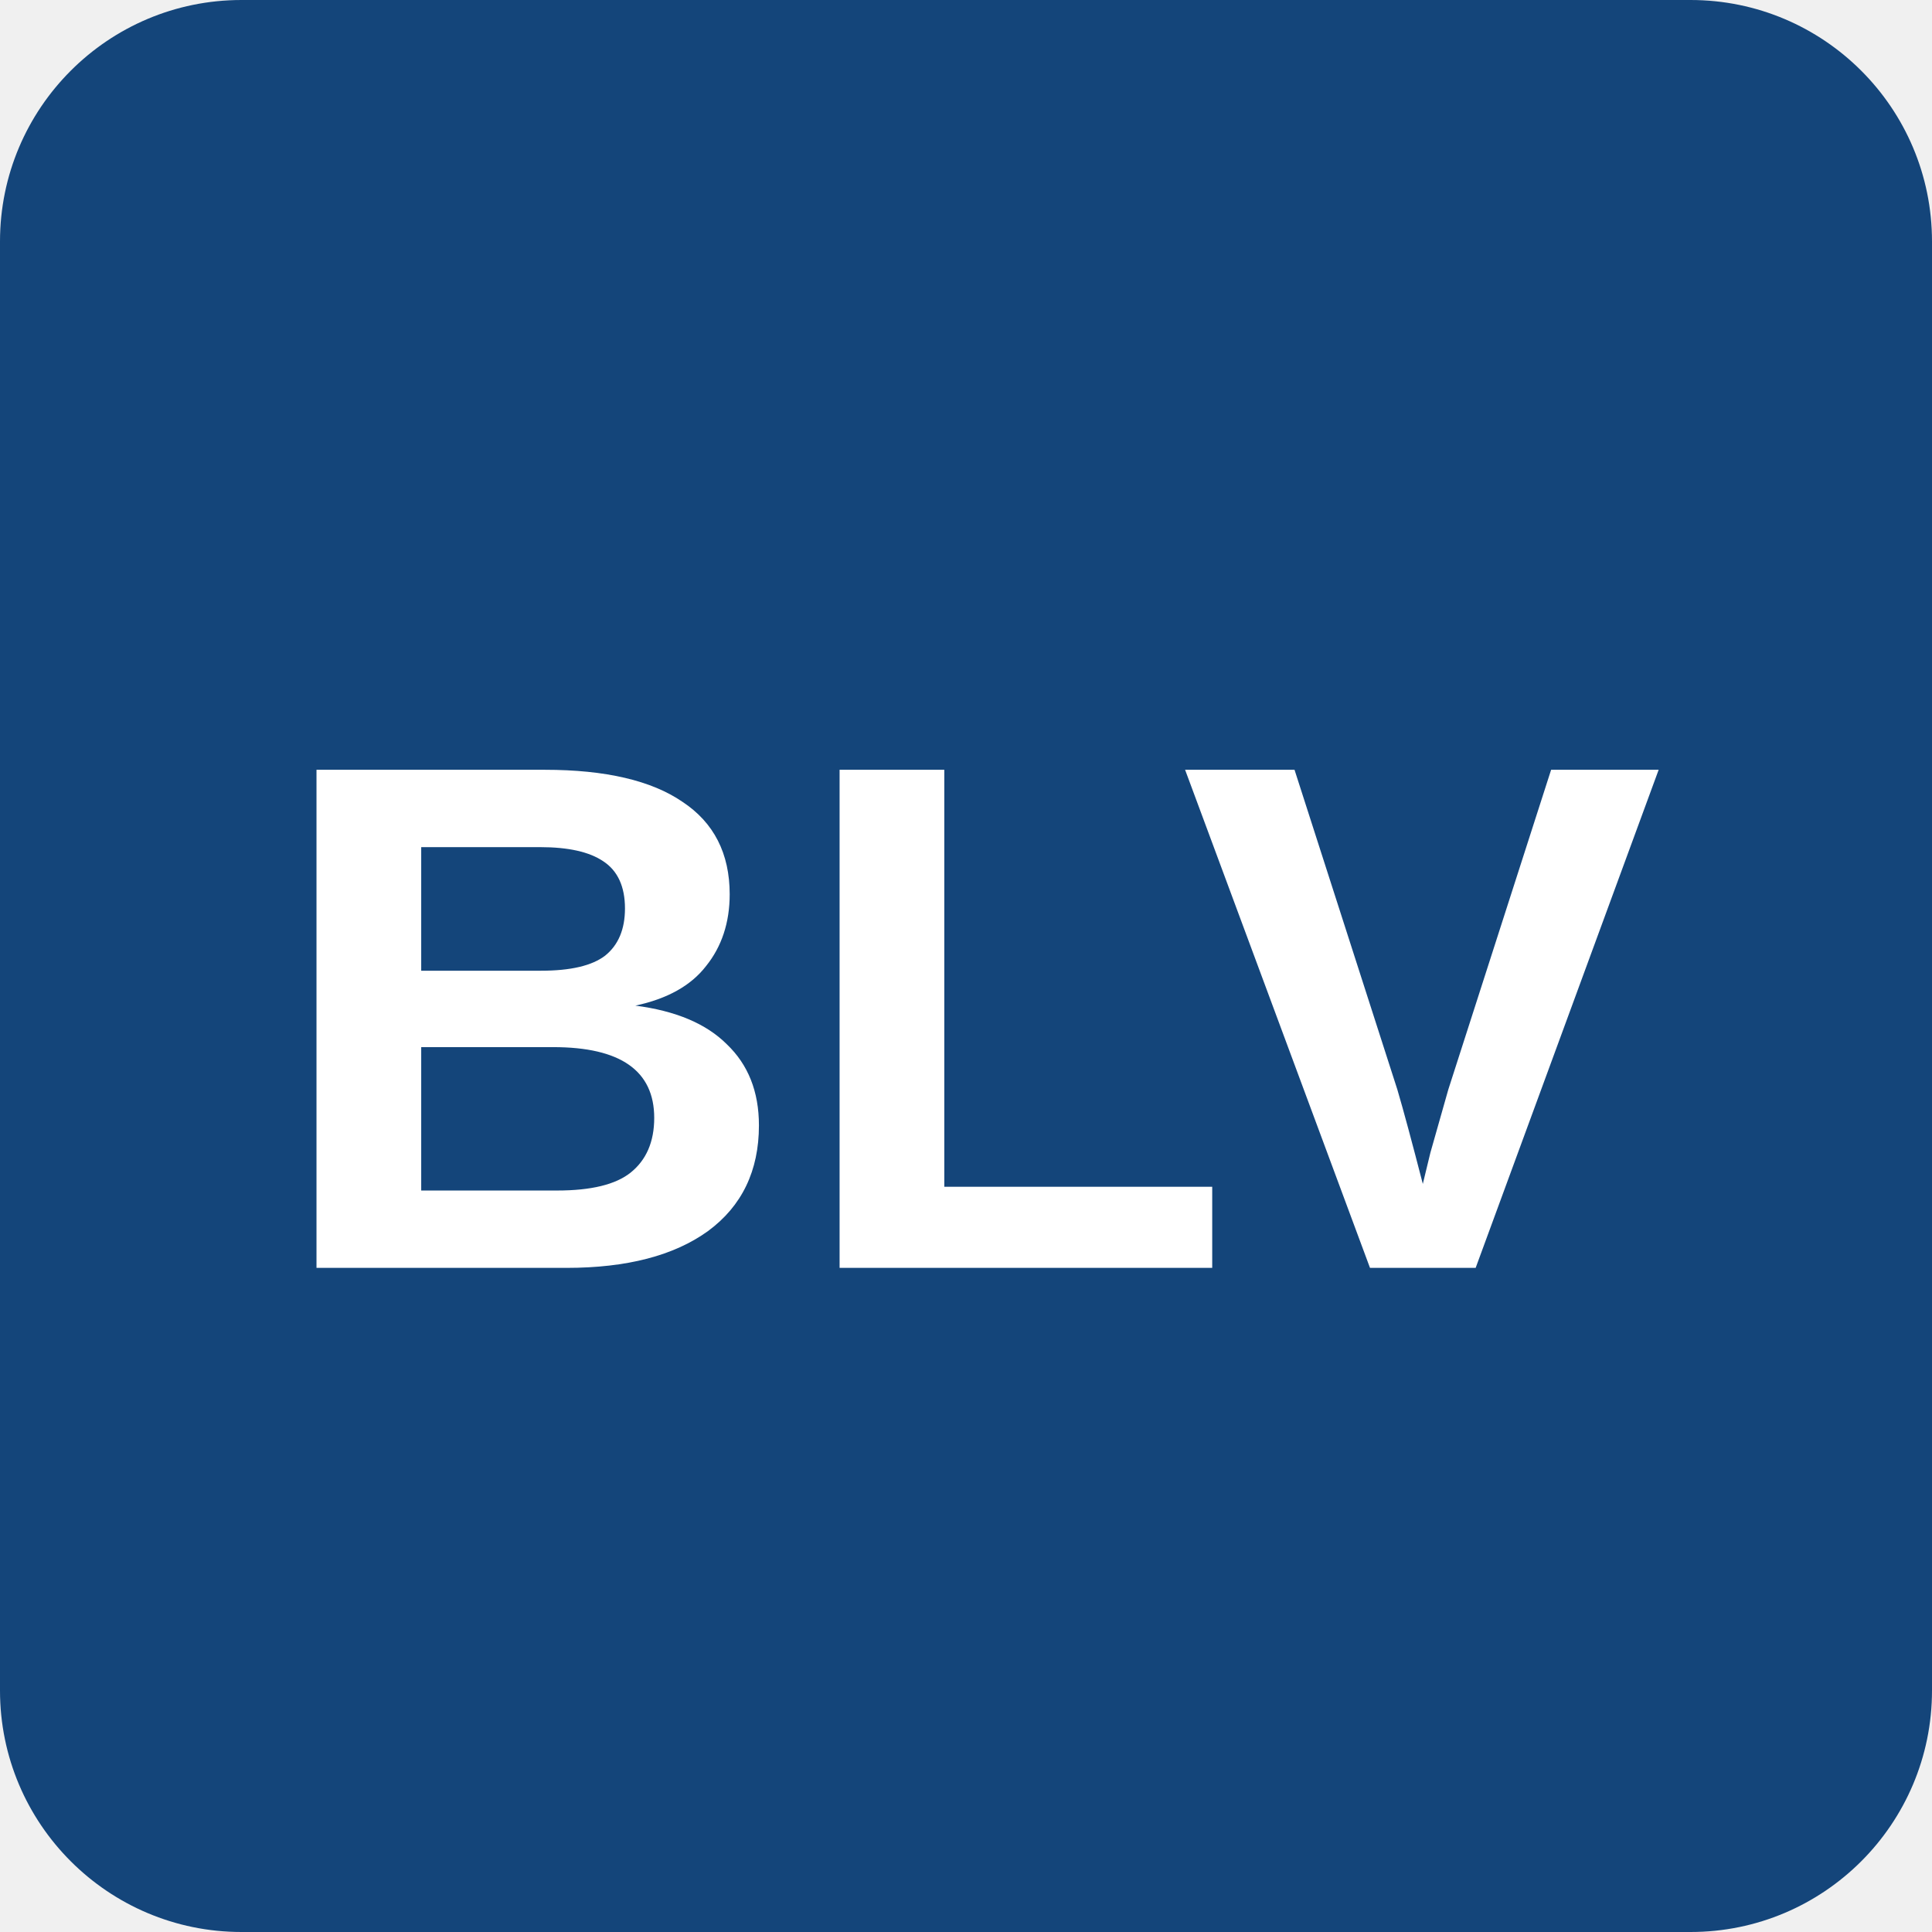
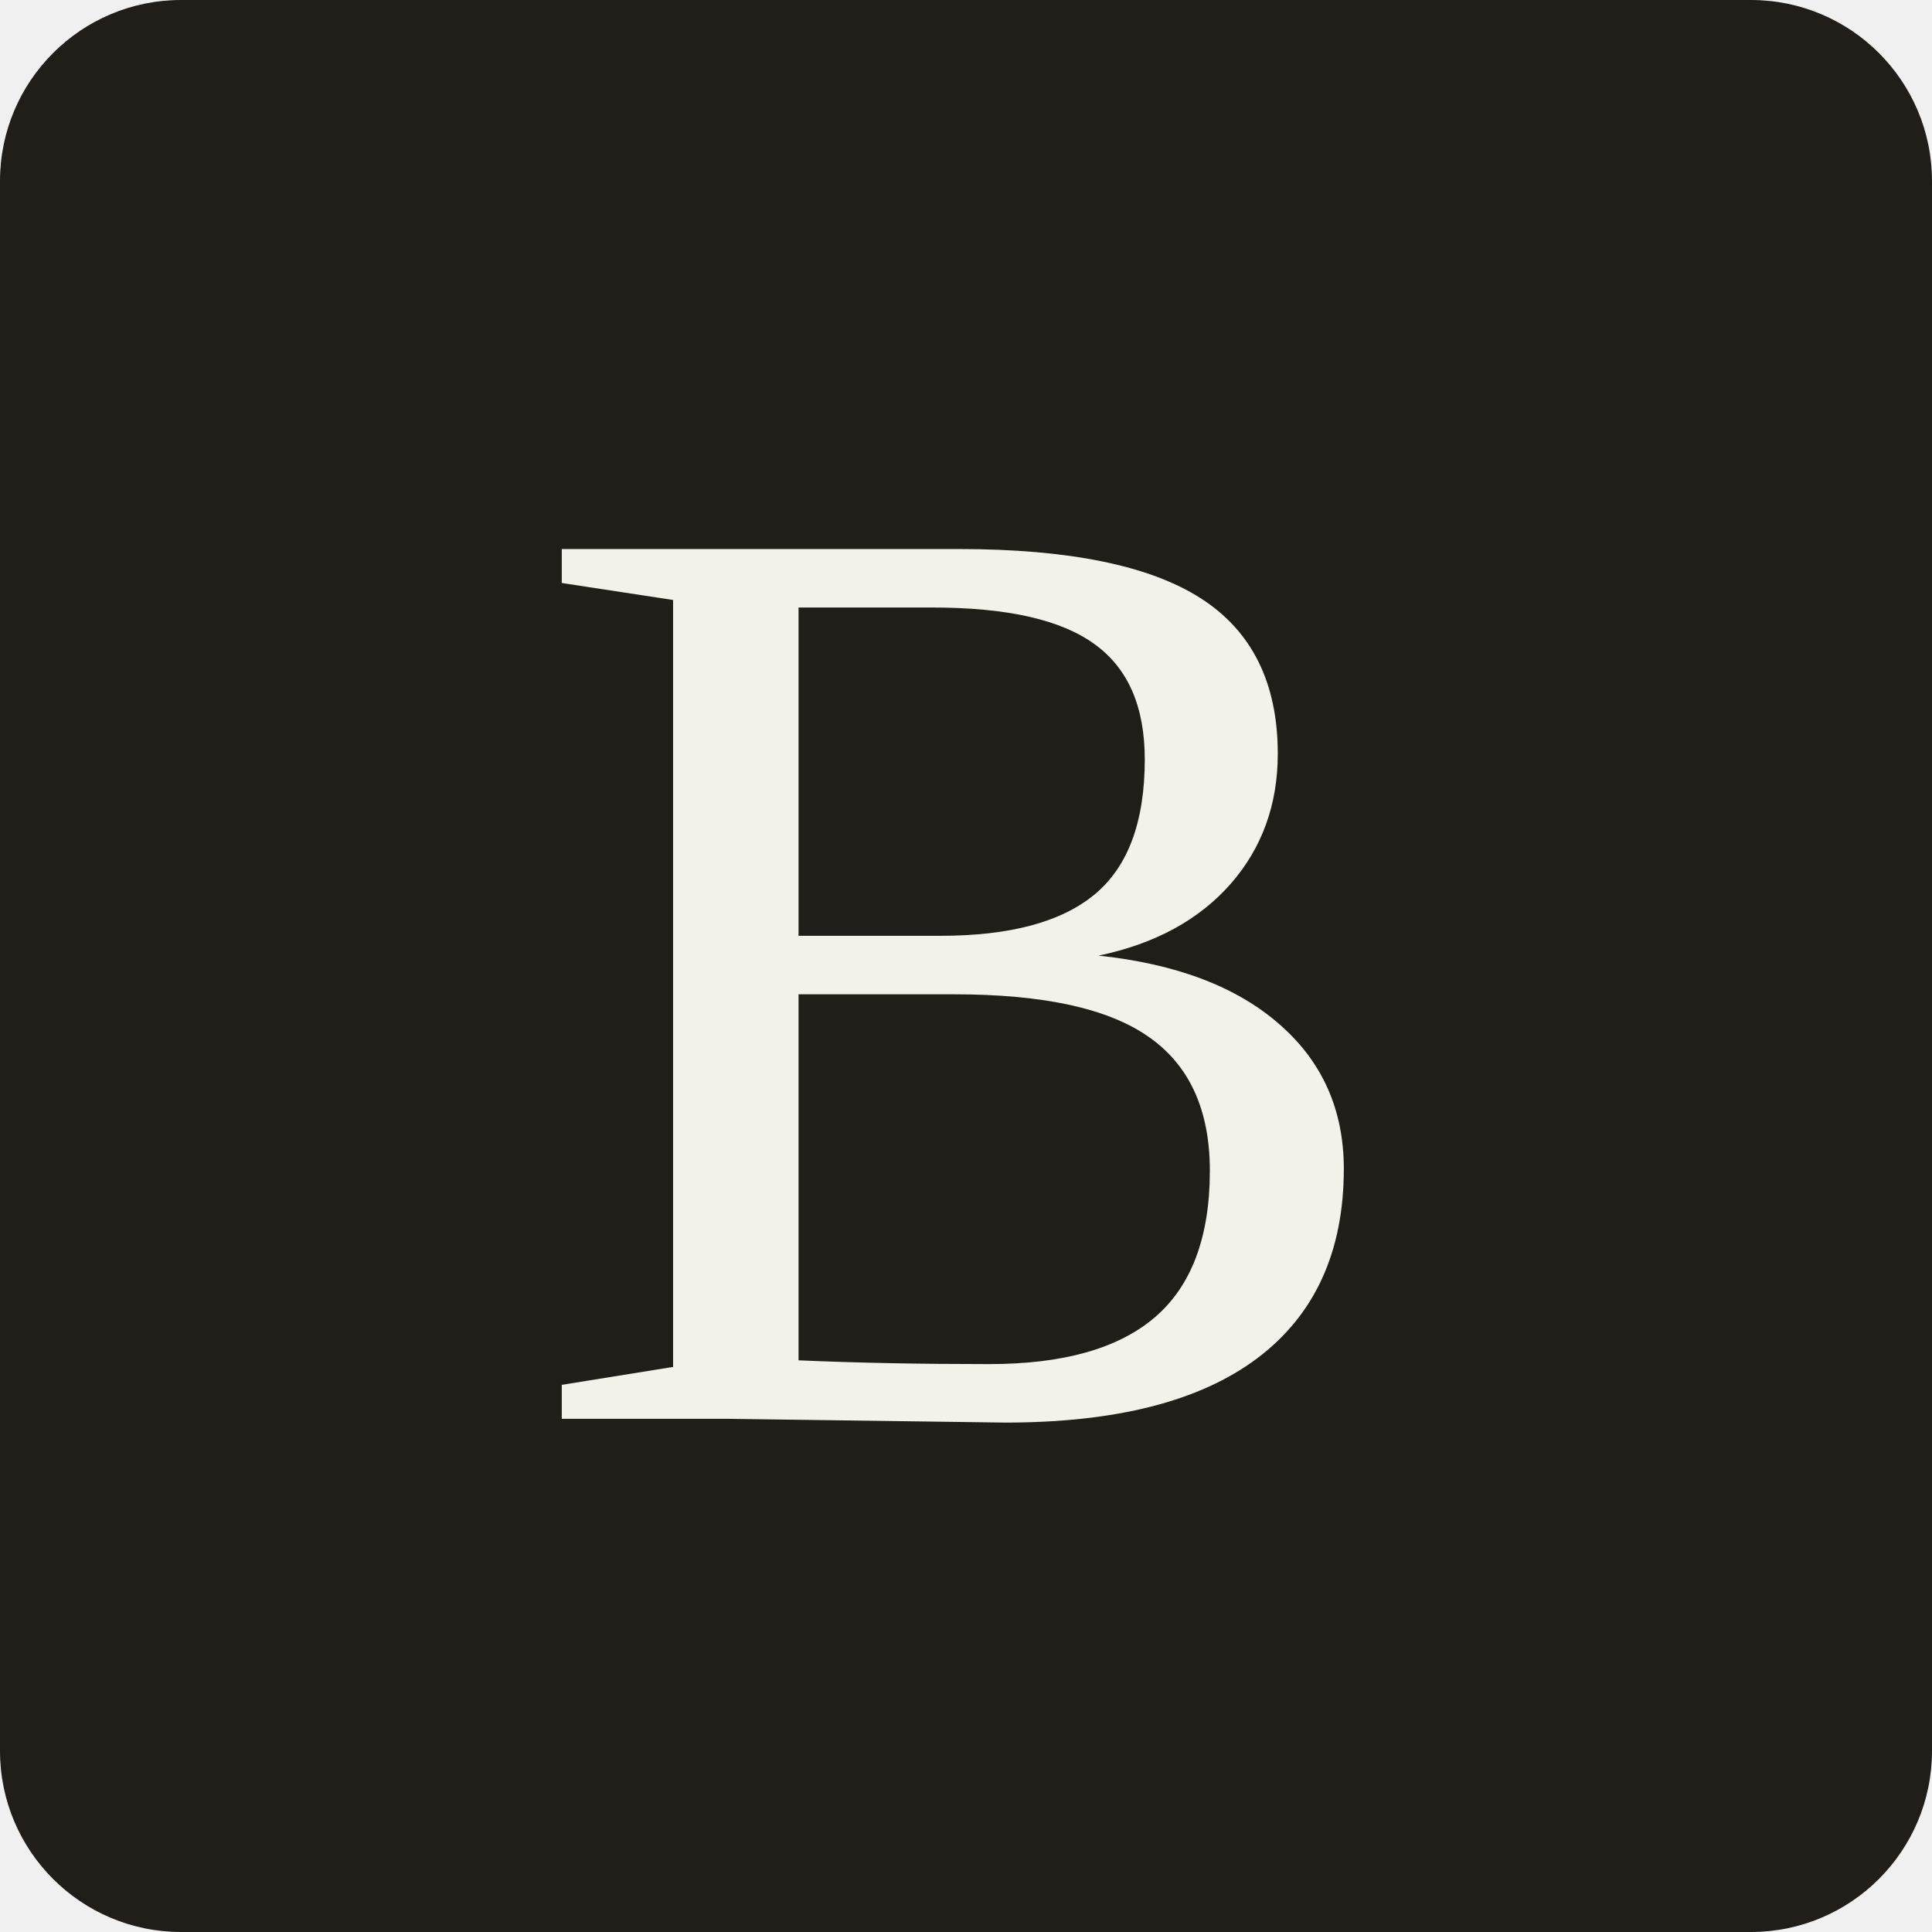
<svg xmlns="http://www.w3.org/2000/svg" viewBox="0 0 32 32">
-   <rect width="32" height="32" rx="4" fill="#14457a" />
-   <text x="16" y="21" text-anchor="middle" font-family="Arial, Helvetica, sans-serif" font-size="12" font-weight="700" fill="#fff">BLV</text>
+   <rect width="32" height="32" rx="3" fill="#211e19" />
+   <text x="16" y="23.5" text-anchor="middle" font-family="Georgia, 'Times New Roman', serif" font-size="22" fill="#f4f1ea">B</text>
</svg>
